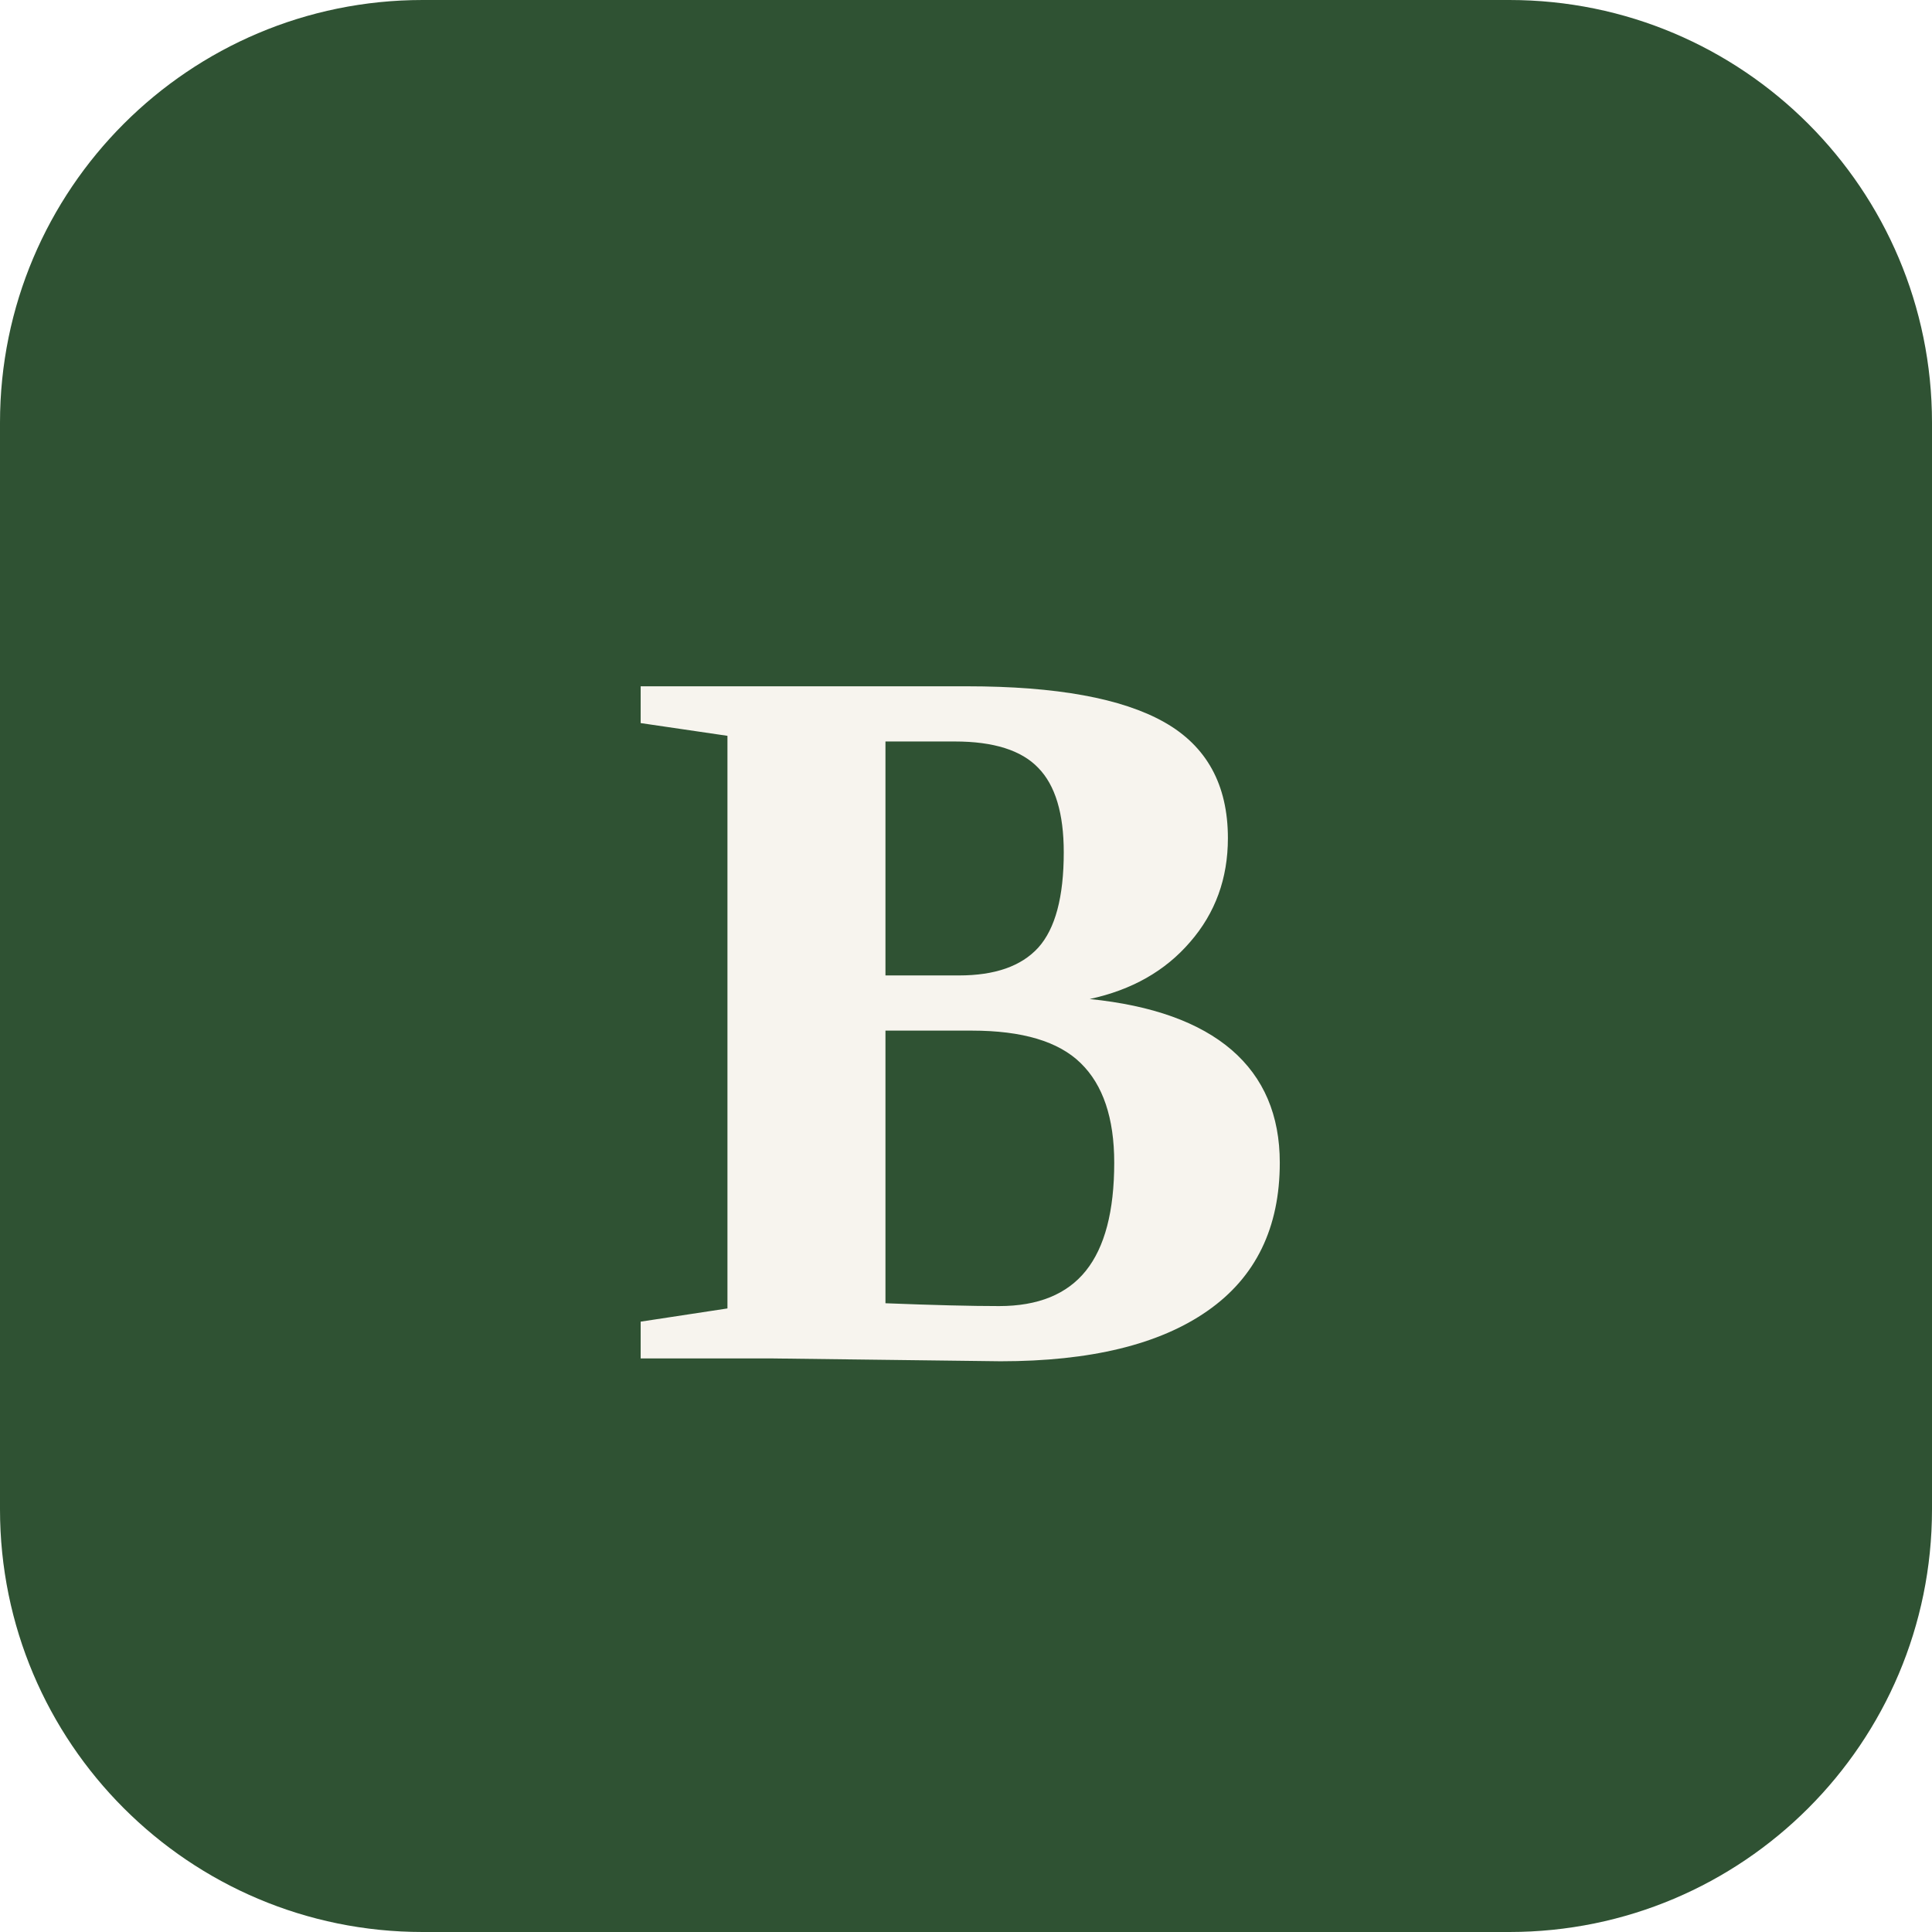
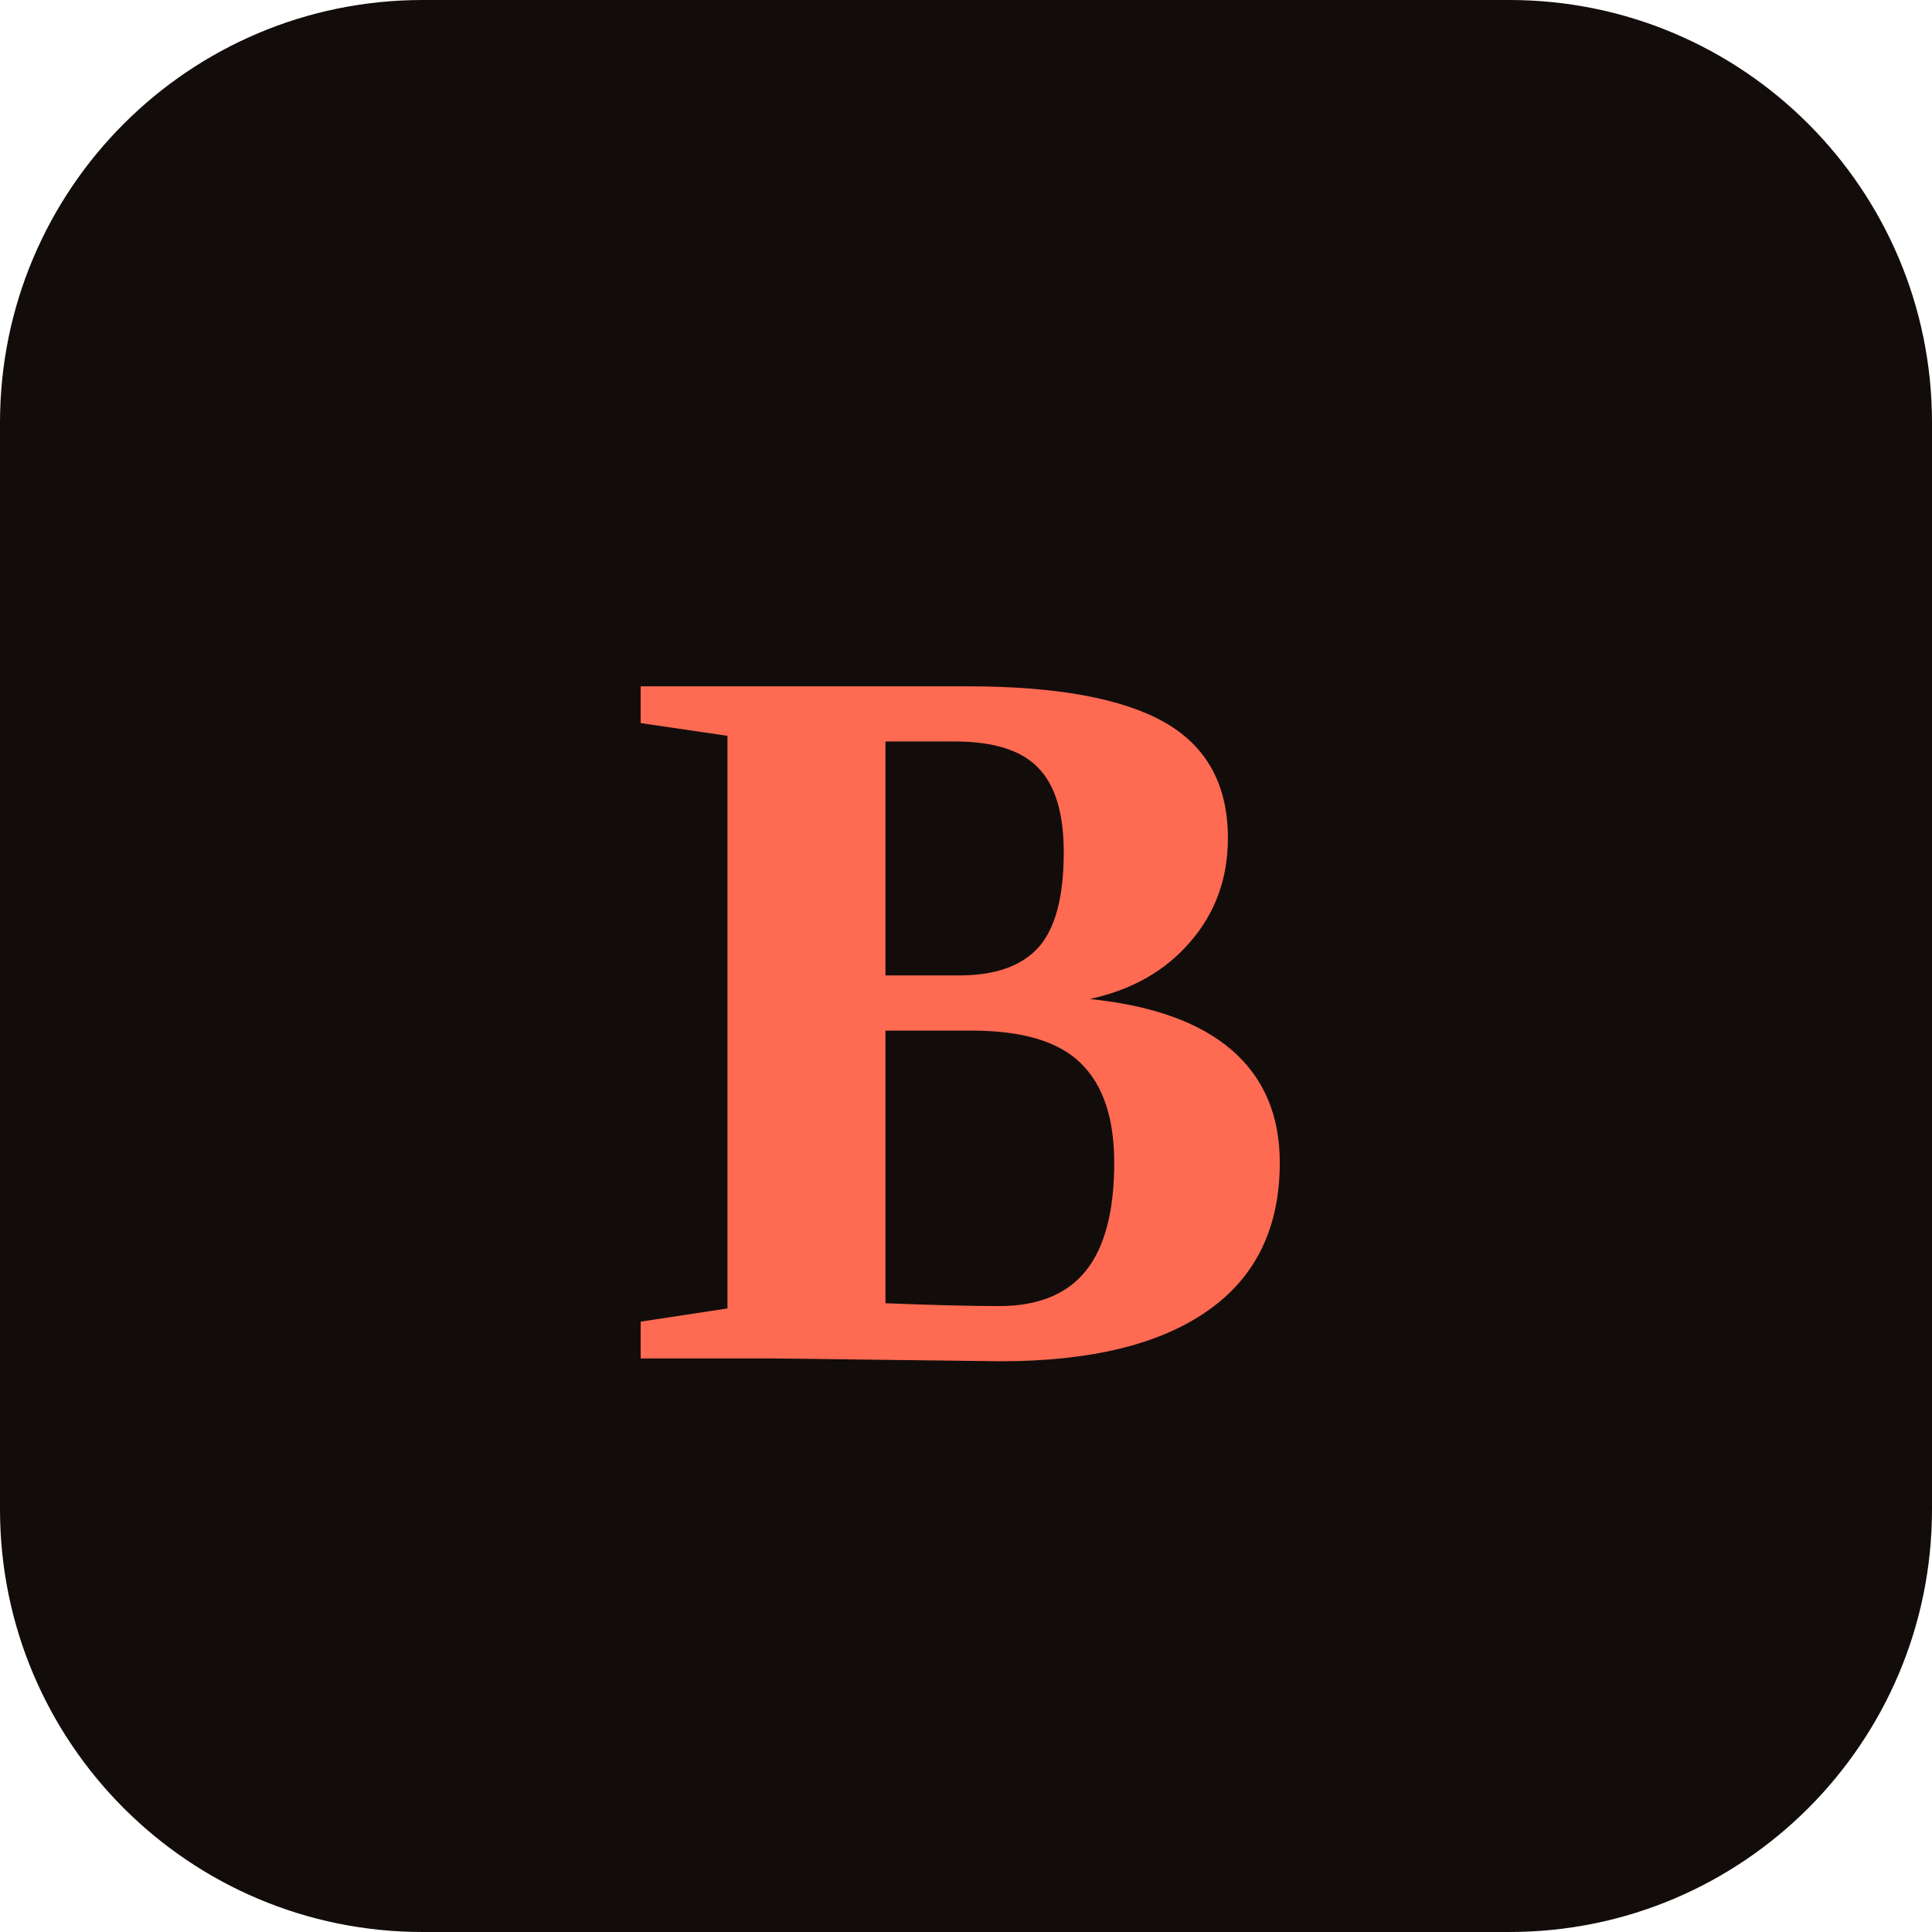
<svg xmlns="http://www.w3.org/2000/svg" viewBox="0 0 64 64">
-   <rect width="64" height="64" rx="14" fill="#2F5233" />
-   <text x="32" y="45" font-family="Georgia, 'Times New Roman', serif" font-size="34" font-weight="700" fill="#F7F4EE" text-anchor="middle">B</text>
+   <rect width="64" height="64" rx="14" fill="#120D0B" />
+   <text x="32" y="45" font-family="Georgia, 'Times New Roman', serif" font-size="34" font-weight="700" fill="#FF6A52" text-anchor="middle">B</text>
</svg>
